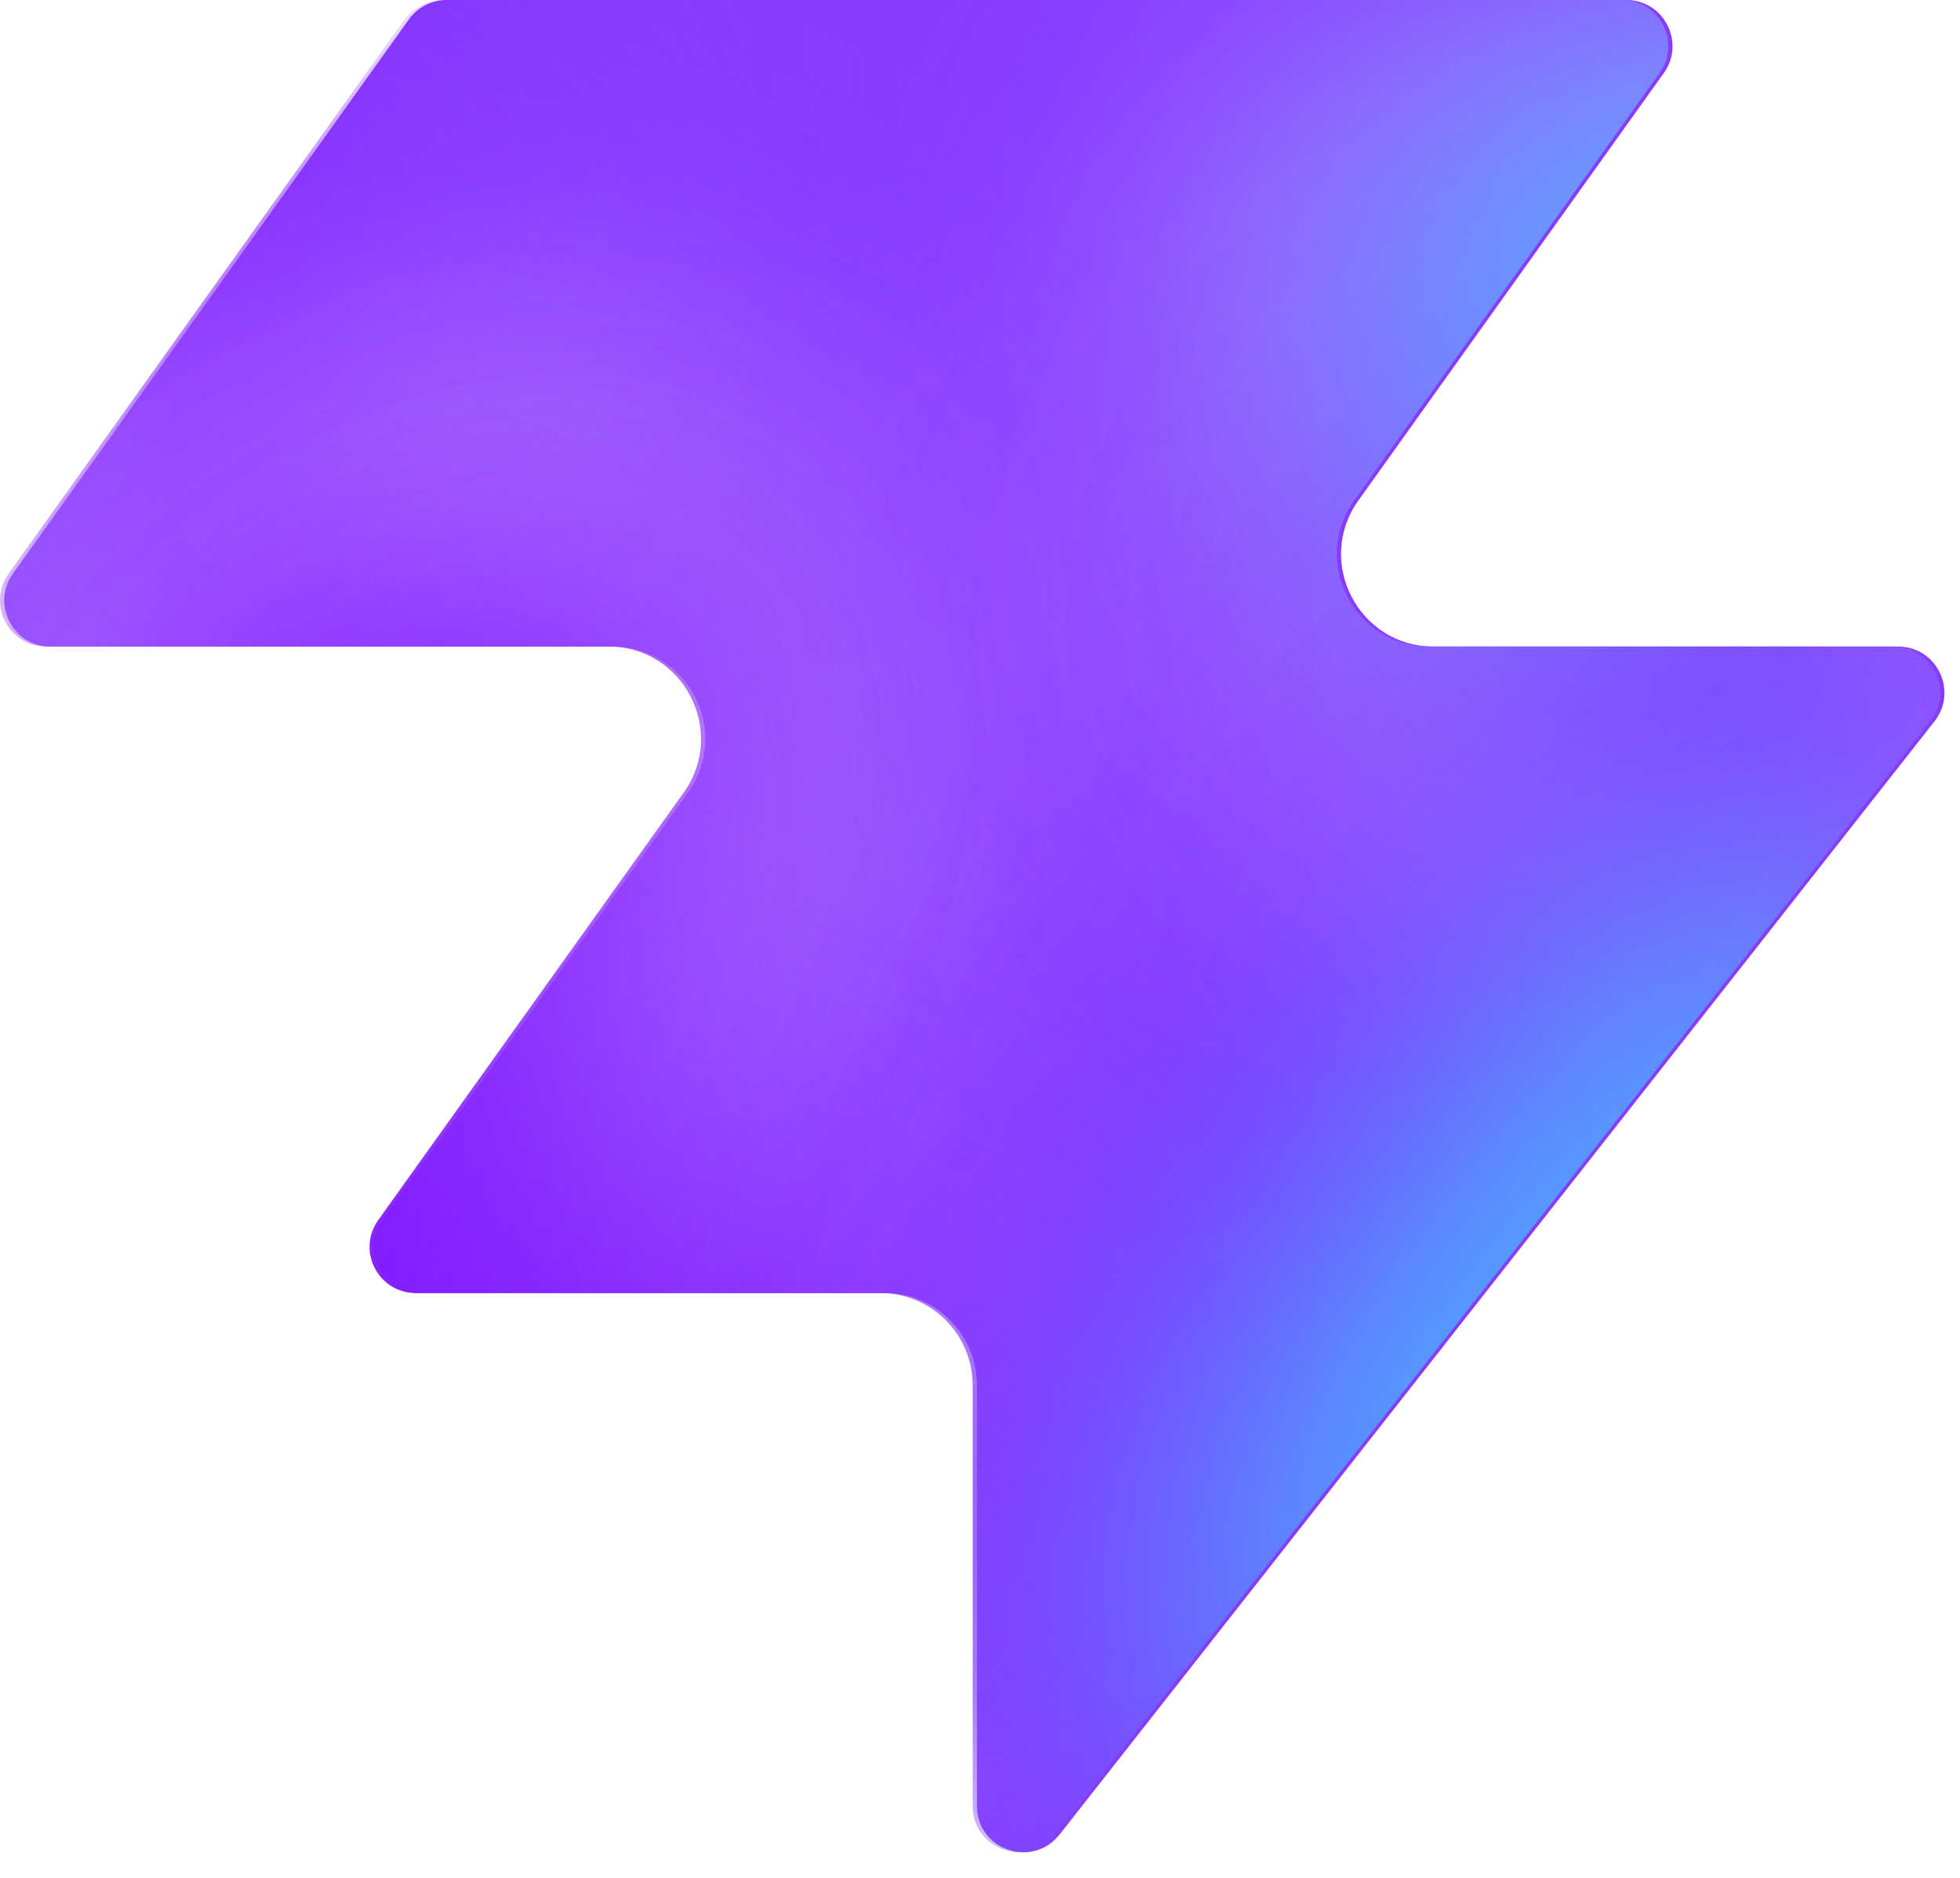
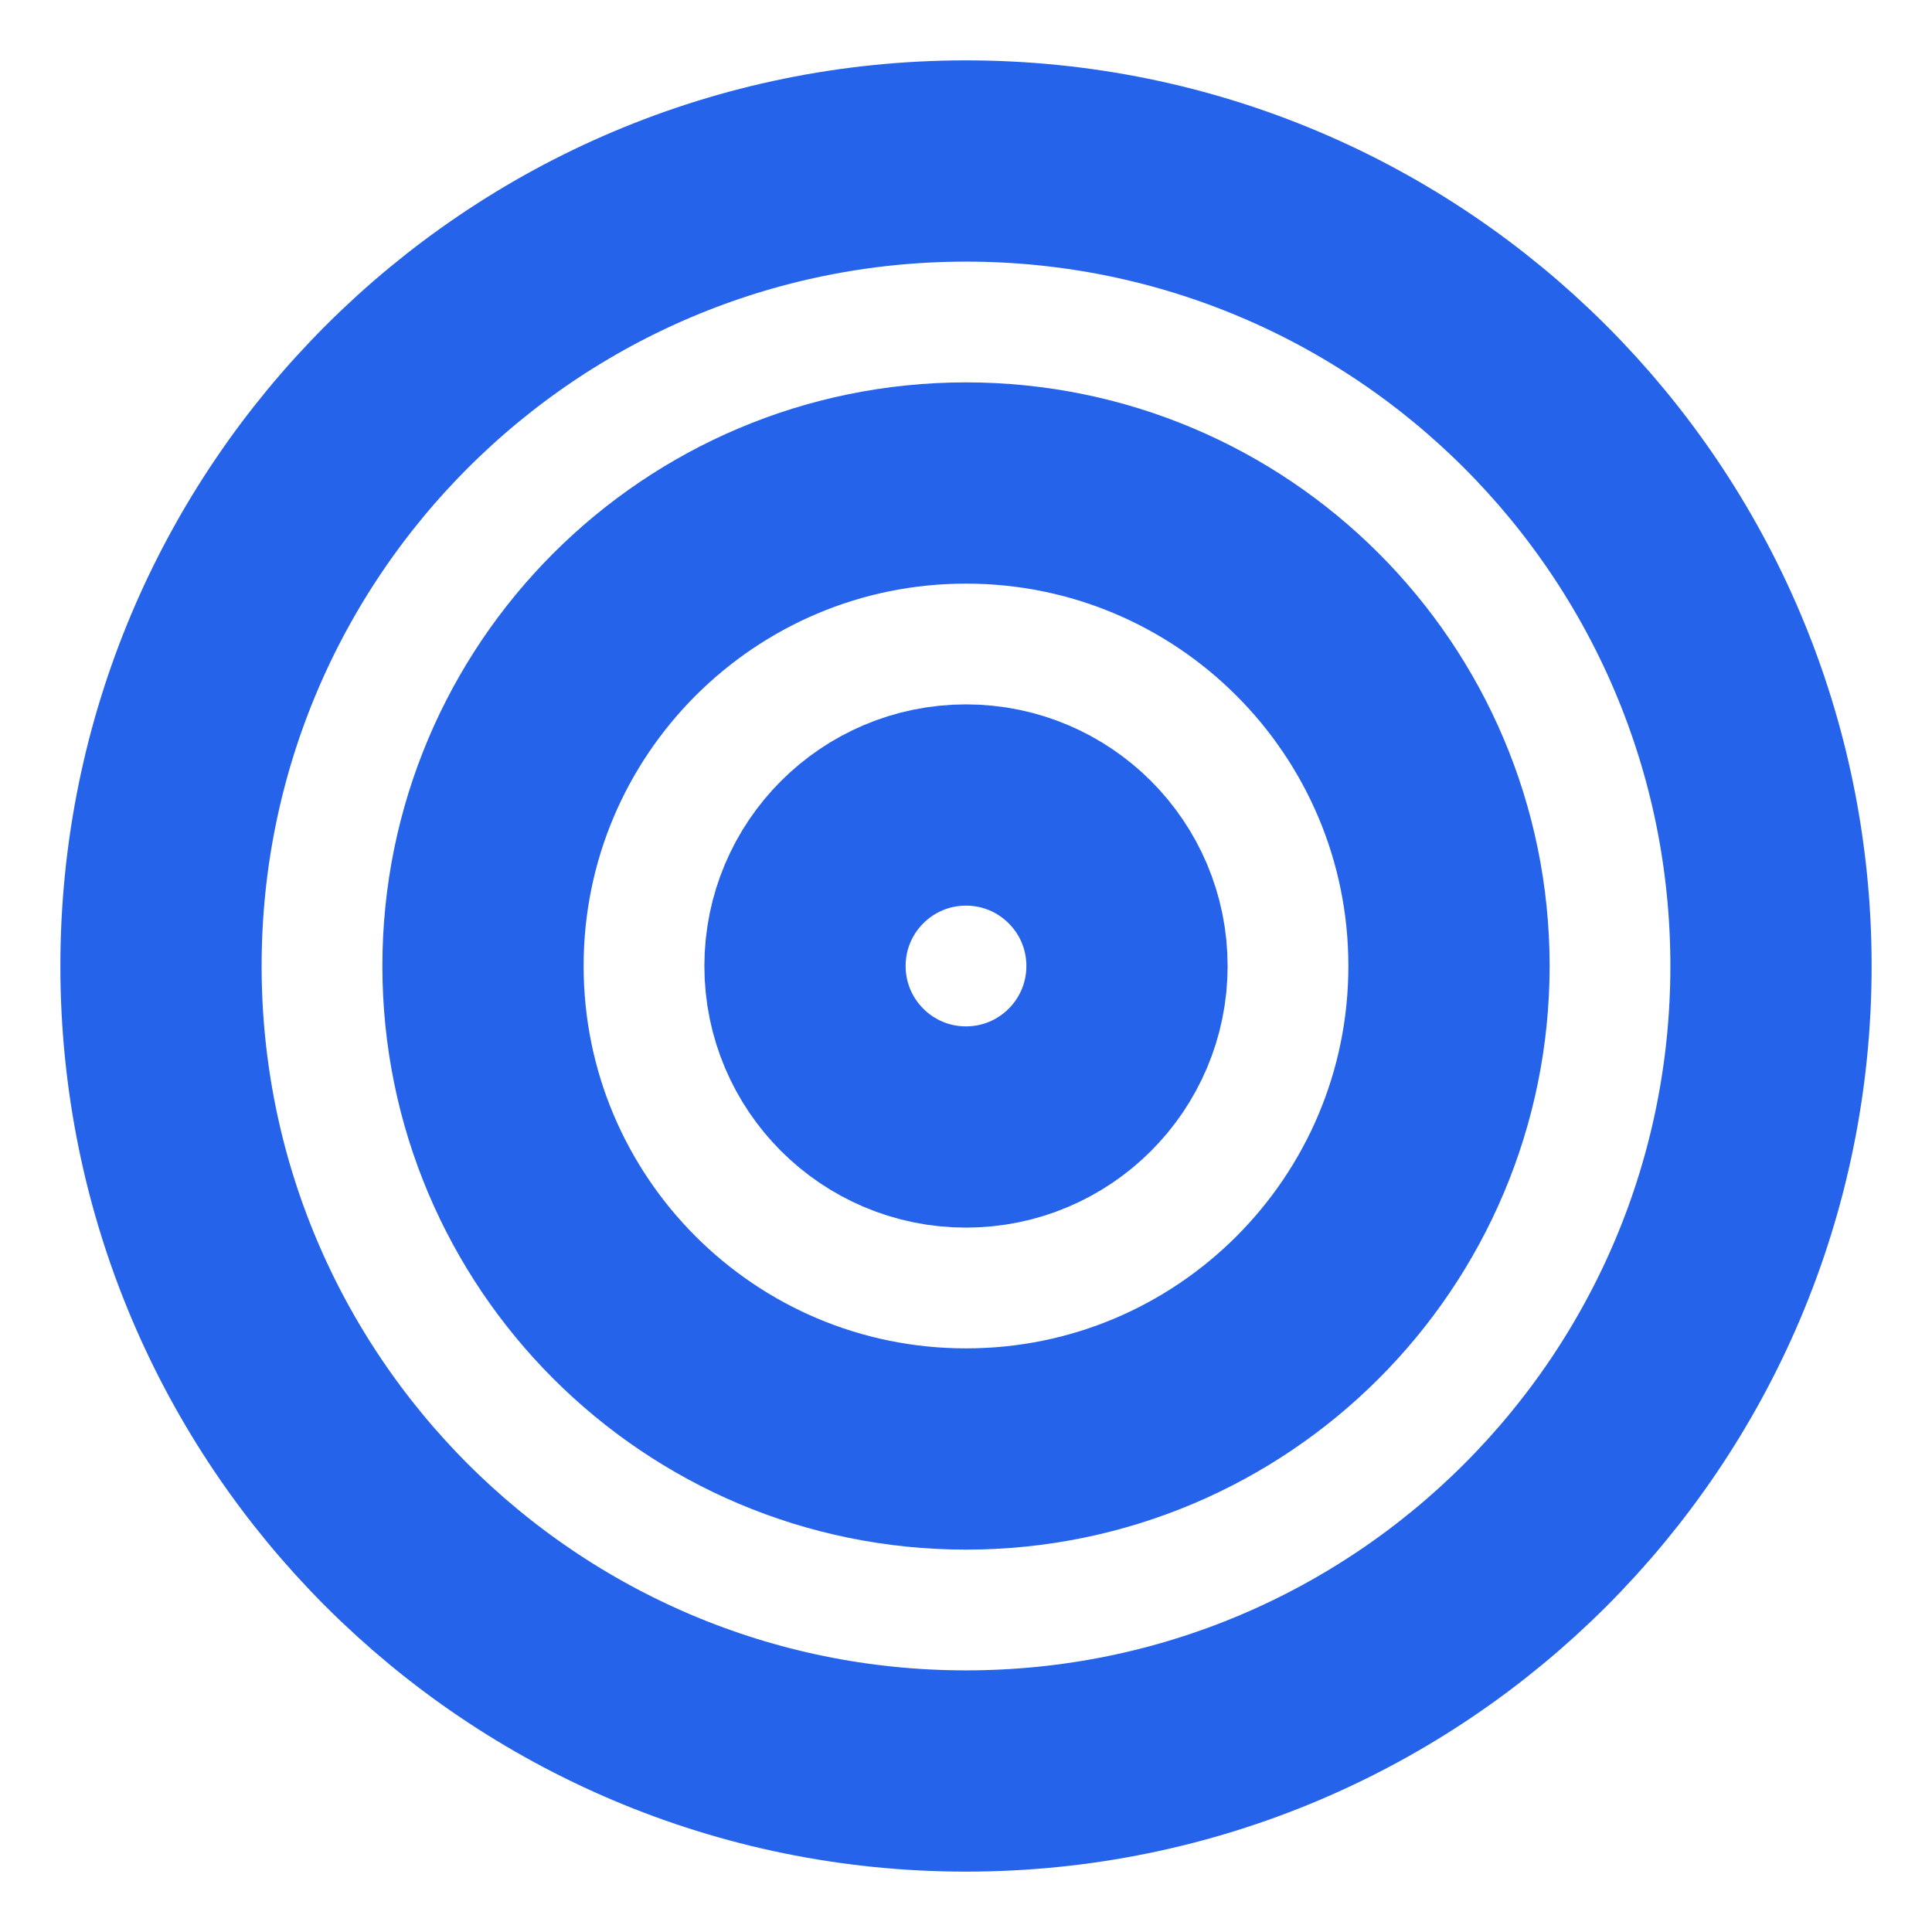
- <svg xmlns="http://www.w3.org/2000/svg" width="48" height="46" fill="none" viewBox="0 0 48 46">
-   <path fill="#863bff" d="M25.946 44.938c-.664.845-2.021.375-2.021-.698V33.937a2.26 2.26 0 0 0-2.262-2.262H10.287c-.92 0-1.456-1.04-.92-1.788l7.48-10.471c1.07-1.497 0-3.578-1.842-3.578H1.237c-.92 0-1.456-1.04-.92-1.788L10.013.474c.214-.297.556-.474.92-.474h28.894c.92 0 1.456 1.04.92 1.788l-7.48 10.471c-1.07 1.498 0 3.579 1.842 3.579h11.377c.943 0 1.473 1.088.89 1.83L25.947 44.94z" style="fill:#863bff;fill:color(display-p3 .525 .23 1);fill-opacity:1" />
-   <mask id="a" width="48" height="46" x="0" y="0" maskUnits="userSpaceOnUse" style="mask-type:alpha">
-     <path fill="#000" d="M25.842 44.938c-.664.844-2.021.375-2.021-.698V33.937a2.26 2.26 0 0 0-2.262-2.262H10.183c-.92 0-1.456-1.04-.92-1.788l7.48-10.471c1.07-1.498 0-3.579-1.842-3.579H1.133c-.92 0-1.456-1.04-.92-1.787L9.91.473c.214-.297.556-.474.92-.474h28.894c.92 0 1.456 1.04.92 1.788l-7.48 10.471c-1.07 1.498 0 3.578 1.842 3.578h11.377c.943 0 1.473 1.088.89 1.832L25.843 44.94z" style="fill:#000;fill-opacity:1" />
-   </mask>
-   <g mask="url(#a)">
-     <g filter="url(#b)">
-       <ellipse cx="5.508" cy="14.704" fill="#ede6ff" rx="5.508" ry="14.704" style="fill:#ede6ff;fill:color(display-p3 .927 .903 1);fill-opacity:1" transform="matrix(.00324 1 1 -.00324 -4.47 31.516)" />
-     </g>
-     <g filter="url(#c)">
-       <ellipse cx="10.399" cy="29.851" fill="#ede6ff" rx="10.399" ry="29.851" style="fill:#ede6ff;fill:color(display-p3 .927 .903 1);fill-opacity:1" transform="matrix(.00324 1 1 -.00324 -39.328 7.883)" />
-     </g>
-     <g filter="url(#d)">
-       <ellipse cx="5.508" cy="30.487" fill="#7e14ff" rx="5.508" ry="30.487" style="fill:#7e14ff;fill:color(display-p3 .492 .077 1);fill-opacity:1" transform="rotate(89.814 -25.913 -14.639)scale(1 -1)" />
-     </g>
-     <g filter="url(#e)">
-       <ellipse cx="5.508" cy="30.599" fill="#7e14ff" rx="5.508" ry="30.599" style="fill:#7e14ff;fill:color(display-p3 .492 .077 1);fill-opacity:1" transform="rotate(89.814 -32.644 -3.334)scale(1 -1)" />
-     </g>
-     <g filter="url(#f)">
-       <ellipse cx="5.508" cy="30.599" fill="#7e14ff" rx="5.508" ry="30.599" style="fill:#7e14ff;fill:color(display-p3 .492 .077 1);fill-opacity:1" transform="matrix(.00324 1 1 -.00324 -34.34 30.47)" />
-     </g>
-     <g filter="url(#g)">
-       <ellipse cx="14.072" cy="22.078" fill="#ede6ff" rx="14.072" ry="22.078" style="fill:#ede6ff;fill:color(display-p3 .927 .903 1);fill-opacity:1" transform="rotate(93.35 24.506 48.493)scale(-1 1)" />
-     </g>
-     <g filter="url(#h)">
-       <ellipse cx="3.47" cy="21.501" fill="#7e14ff" rx="3.47" ry="21.501" style="fill:#7e14ff;fill:color(display-p3 .492 .077 1);fill-opacity:1" transform="rotate(89.009 28.708 47.59)scale(-1 1)" />
-     </g>
-     <g filter="url(#i)">
-       <ellipse cx="3.47" cy="21.501" fill="#7e14ff" rx="3.47" ry="21.501" style="fill:#7e14ff;fill:color(display-p3 .492 .077 1);fill-opacity:1" transform="rotate(89.009 28.708 47.59)scale(-1 1)" />
-     </g>
-     <g filter="url(#j)">
-       <ellipse cx=".387" cy="8.972" fill="#7e14ff" rx="4.407" ry="29.108" style="fill:#7e14ff;fill:color(display-p3 .492 .077 1);fill-opacity:1" transform="rotate(39.51 .387 8.972)" />
-     </g>
-     <g filter="url(#k)">
-       <ellipse cx="47.523" cy="-6.092" fill="#7e14ff" rx="4.407" ry="29.108" style="fill:#7e14ff;fill:color(display-p3 .492 .077 1);fill-opacity:1" transform="rotate(37.892 47.523 -6.092)" />
-     </g>
-     <g filter="url(#l)">
-       <ellipse cx="41.412" cy="6.333" fill="#47bfff" rx="5.971" ry="9.665" style="fill:#47bfff;fill:color(display-p3 .28 .748 1);fill-opacity:1" transform="rotate(37.892 41.412 6.333)" />
-     </g>
-     <g filter="url(#m)">
-       <ellipse cx="-1.879" cy="38.332" fill="#7e14ff" rx="4.407" ry="29.108" style="fill:#7e14ff;fill:color(display-p3 .492 .077 1);fill-opacity:1" transform="rotate(37.892 -1.88 38.332)" />
-     </g>
-     <g filter="url(#n)">
-       <ellipse cx="-1.879" cy="38.332" fill="#7e14ff" rx="4.407" ry="29.108" style="fill:#7e14ff;fill:color(display-p3 .492 .077 1);fill-opacity:1" transform="rotate(37.892 -1.88 38.332)" />
-     </g>
-     <g filter="url(#o)">
-       <ellipse cx="35.651" cy="29.907" fill="#7e14ff" rx="4.407" ry="29.108" style="fill:#7e14ff;fill:color(display-p3 .492 .077 1);fill-opacity:1" transform="rotate(37.892 35.651 29.907)" />
-     </g>
-     <g filter="url(#p)">
-       <ellipse cx="38.418" cy="32.4" fill="#47bfff" rx="5.971" ry="15.297" style="fill:#47bfff;fill:color(display-p3 .28 .748 1);fill-opacity:1" transform="rotate(37.892 38.418 32.4)" />
-     </g>
-   </g>
-   <defs>
-     <filter id="b" width="60.045" height="41.654" x="-19.77" y="16.149" color-interpolation-filters="sRGB" filterUnits="userSpaceOnUse">
-       <feFlood flood-opacity="0" result="BackgroundImageFix" />
-       <feBlend in="SourceGraphic" in2="BackgroundImageFix" result="shape" />
-       <feGaussianBlur result="effect1_foregroundBlur_2002_17158" stdDeviation="7.659" />
-     </filter>
-     <filter id="c" width="90.34" height="51.437" x="-54.613" y="-7.533" color-interpolation-filters="sRGB" filterUnits="userSpaceOnUse">
-       <feFlood flood-opacity="0" result="BackgroundImageFix" />
-       <feBlend in="SourceGraphic" in2="BackgroundImageFix" result="shape" />
-       <feGaussianBlur result="effect1_foregroundBlur_2002_17158" stdDeviation="7.659" />
-     </filter>
-     <filter id="d" width="79.355" height="29.4" x="-49.64" y="2.03" color-interpolation-filters="sRGB" filterUnits="userSpaceOnUse">
-       <feFlood flood-opacity="0" result="BackgroundImageFix" />
-       <feBlend in="SourceGraphic" in2="BackgroundImageFix" result="shape" />
-       <feGaussianBlur result="effect1_foregroundBlur_2002_17158" stdDeviation="4.596" />
-     </filter>
-     <filter id="e" width="79.579" height="29.4" x="-45.045" y="20.029" color-interpolation-filters="sRGB" filterUnits="userSpaceOnUse">
-       <feFlood flood-opacity="0" result="BackgroundImageFix" />
-       <feBlend in="SourceGraphic" in2="BackgroundImageFix" result="shape" />
-       <feGaussianBlur result="effect1_foregroundBlur_2002_17158" stdDeviation="4.596" />
-     </filter>
-     <filter id="f" width="79.579" height="29.4" x="-43.513" y="21.178" color-interpolation-filters="sRGB" filterUnits="userSpaceOnUse">
-       <feFlood flood-opacity="0" result="BackgroundImageFix" />
-       <feBlend in="SourceGraphic" in2="BackgroundImageFix" result="shape" />
-       <feGaussianBlur result="effect1_foregroundBlur_2002_17158" stdDeviation="4.596" />
-     </filter>
-     <filter id="g" width="74.749" height="58.852" x="15.756" y="-17.901" color-interpolation-filters="sRGB" filterUnits="userSpaceOnUse">
-       <feFlood flood-opacity="0" result="BackgroundImageFix" />
-       <feBlend in="SourceGraphic" in2="BackgroundImageFix" result="shape" />
-       <feGaussianBlur result="effect1_foregroundBlur_2002_17158" stdDeviation="7.659" />
-     </filter>
-     <filter id="h" width="61.377" height="25.362" x="23.548" y="2.284" color-interpolation-filters="sRGB" filterUnits="userSpaceOnUse">
-       <feFlood flood-opacity="0" result="BackgroundImageFix" />
-       <feBlend in="SourceGraphic" in2="BackgroundImageFix" result="shape" />
-       <feGaussianBlur result="effect1_foregroundBlur_2002_17158" stdDeviation="4.596" />
-     </filter>
-     <filter id="i" width="61.377" height="25.362" x="23.548" y="2.284" color-interpolation-filters="sRGB" filterUnits="userSpaceOnUse">
-       <feFlood flood-opacity="0" result="BackgroundImageFix" />
-       <feBlend in="SourceGraphic" in2="BackgroundImageFix" result="shape" />
-       <feGaussianBlur result="effect1_foregroundBlur_2002_17158" stdDeviation="4.596" />
-     </filter>
-     <filter id="j" width="56.045" height="63.649" x="-27.636" y="-22.853" color-interpolation-filters="sRGB" filterUnits="userSpaceOnUse">
-       <feFlood flood-opacity="0" result="BackgroundImageFix" />
-       <feBlend in="SourceGraphic" in2="BackgroundImageFix" result="shape" />
-       <feGaussianBlur result="effect1_foregroundBlur_2002_17158" stdDeviation="4.596" />
-     </filter>
-     <filter id="k" width="54.814" height="64.646" x="20.116" y="-38.415" color-interpolation-filters="sRGB" filterUnits="userSpaceOnUse">
-       <feFlood flood-opacity="0" result="BackgroundImageFix" />
-       <feBlend in="SourceGraphic" in2="BackgroundImageFix" result="shape" />
-       <feGaussianBlur result="effect1_foregroundBlur_2002_17158" stdDeviation="4.596" />
-     </filter>
-     <filter id="l" width="33.541" height="35.313" x="24.641" y="-11.323" color-interpolation-filters="sRGB" filterUnits="userSpaceOnUse">
-       <feFlood flood-opacity="0" result="BackgroundImageFix" />
-       <feBlend in="SourceGraphic" in2="BackgroundImageFix" result="shape" />
-       <feGaussianBlur result="effect1_foregroundBlur_2002_17158" stdDeviation="4.596" />
-     </filter>
-     <filter id="m" width="54.814" height="64.646" x="-29.286" y="6.009" color-interpolation-filters="sRGB" filterUnits="userSpaceOnUse">
-       <feFlood flood-opacity="0" result="BackgroundImageFix" />
-       <feBlend in="SourceGraphic" in2="BackgroundImageFix" result="shape" />
-       <feGaussianBlur result="effect1_foregroundBlur_2002_17158" stdDeviation="4.596" />
-     </filter>
-     <filter id="n" width="54.814" height="64.646" x="-29.286" y="6.009" color-interpolation-filters="sRGB" filterUnits="userSpaceOnUse">
-       <feFlood flood-opacity="0" result="BackgroundImageFix" />
-       <feBlend in="SourceGraphic" in2="BackgroundImageFix" result="shape" />
-       <feGaussianBlur result="effect1_foregroundBlur_2002_17158" stdDeviation="4.596" />
-     </filter>
-     <filter id="o" width="54.814" height="64.646" x="8.244" y="-2.416" color-interpolation-filters="sRGB" filterUnits="userSpaceOnUse">
-       <feFlood flood-opacity="0" result="BackgroundImageFix" />
-       <feBlend in="SourceGraphic" in2="BackgroundImageFix" result="shape" />
-       <feGaussianBlur result="effect1_foregroundBlur_2002_17158" stdDeviation="4.596" />
-     </filter>
-     <filter id="p" width="39.409" height="43.623" x="18.713" y="10.588" color-interpolation-filters="sRGB" filterUnits="userSpaceOnUse">
-       <feFlood flood-opacity="0" result="BackgroundImageFix" />
-       <feBlend in="SourceGraphic" in2="BackgroundImageFix" result="shape" />
-       <feGaussianBlur result="effect1_foregroundBlur_2002_17158" stdDeviation="4.596" />
-     </filter>
-   </defs>
+ <svg xmlns="http://www.w3.org/2000/svg" viewBox="0 0 24 24" fill="none" stroke="#2563eb" stroke-width="2.5" stroke-linecap="round" stroke-linejoin="round">
+   <circle cx="12" cy="12" r="10" />
+   <circle cx="12" cy="12" r="6" />
+   <circle cx="12" cy="12" r="2" />
</svg>
